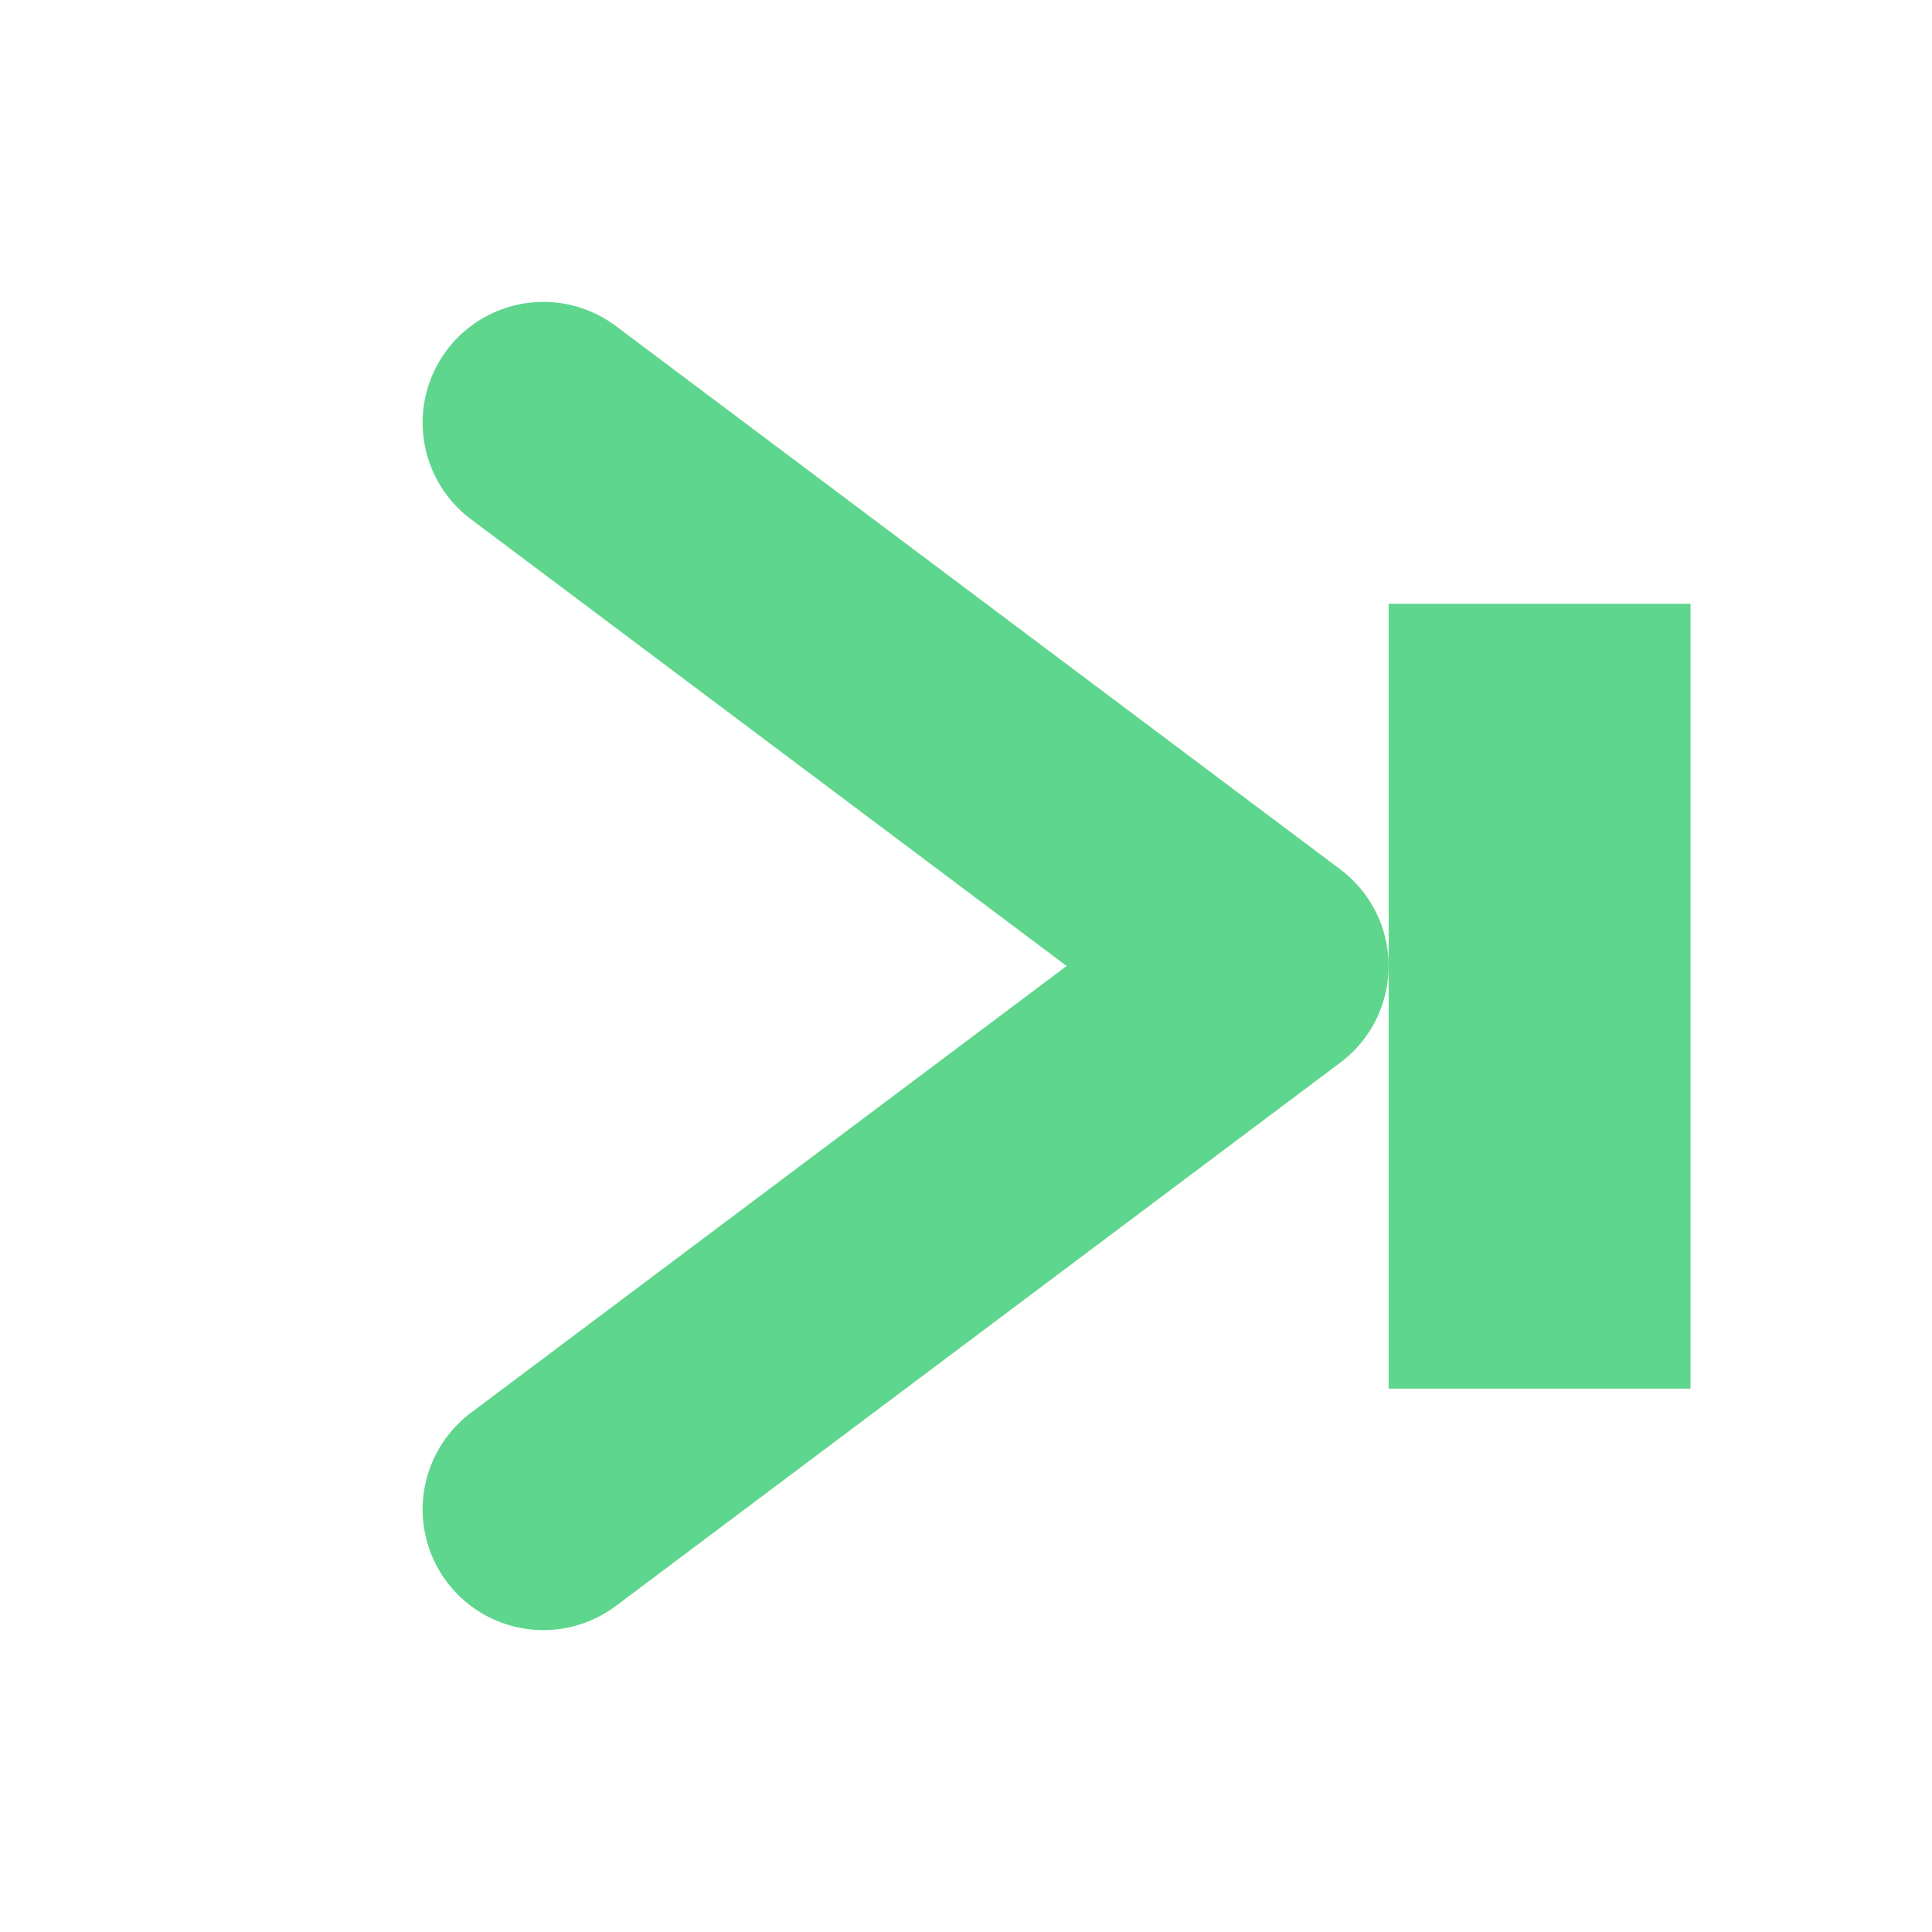
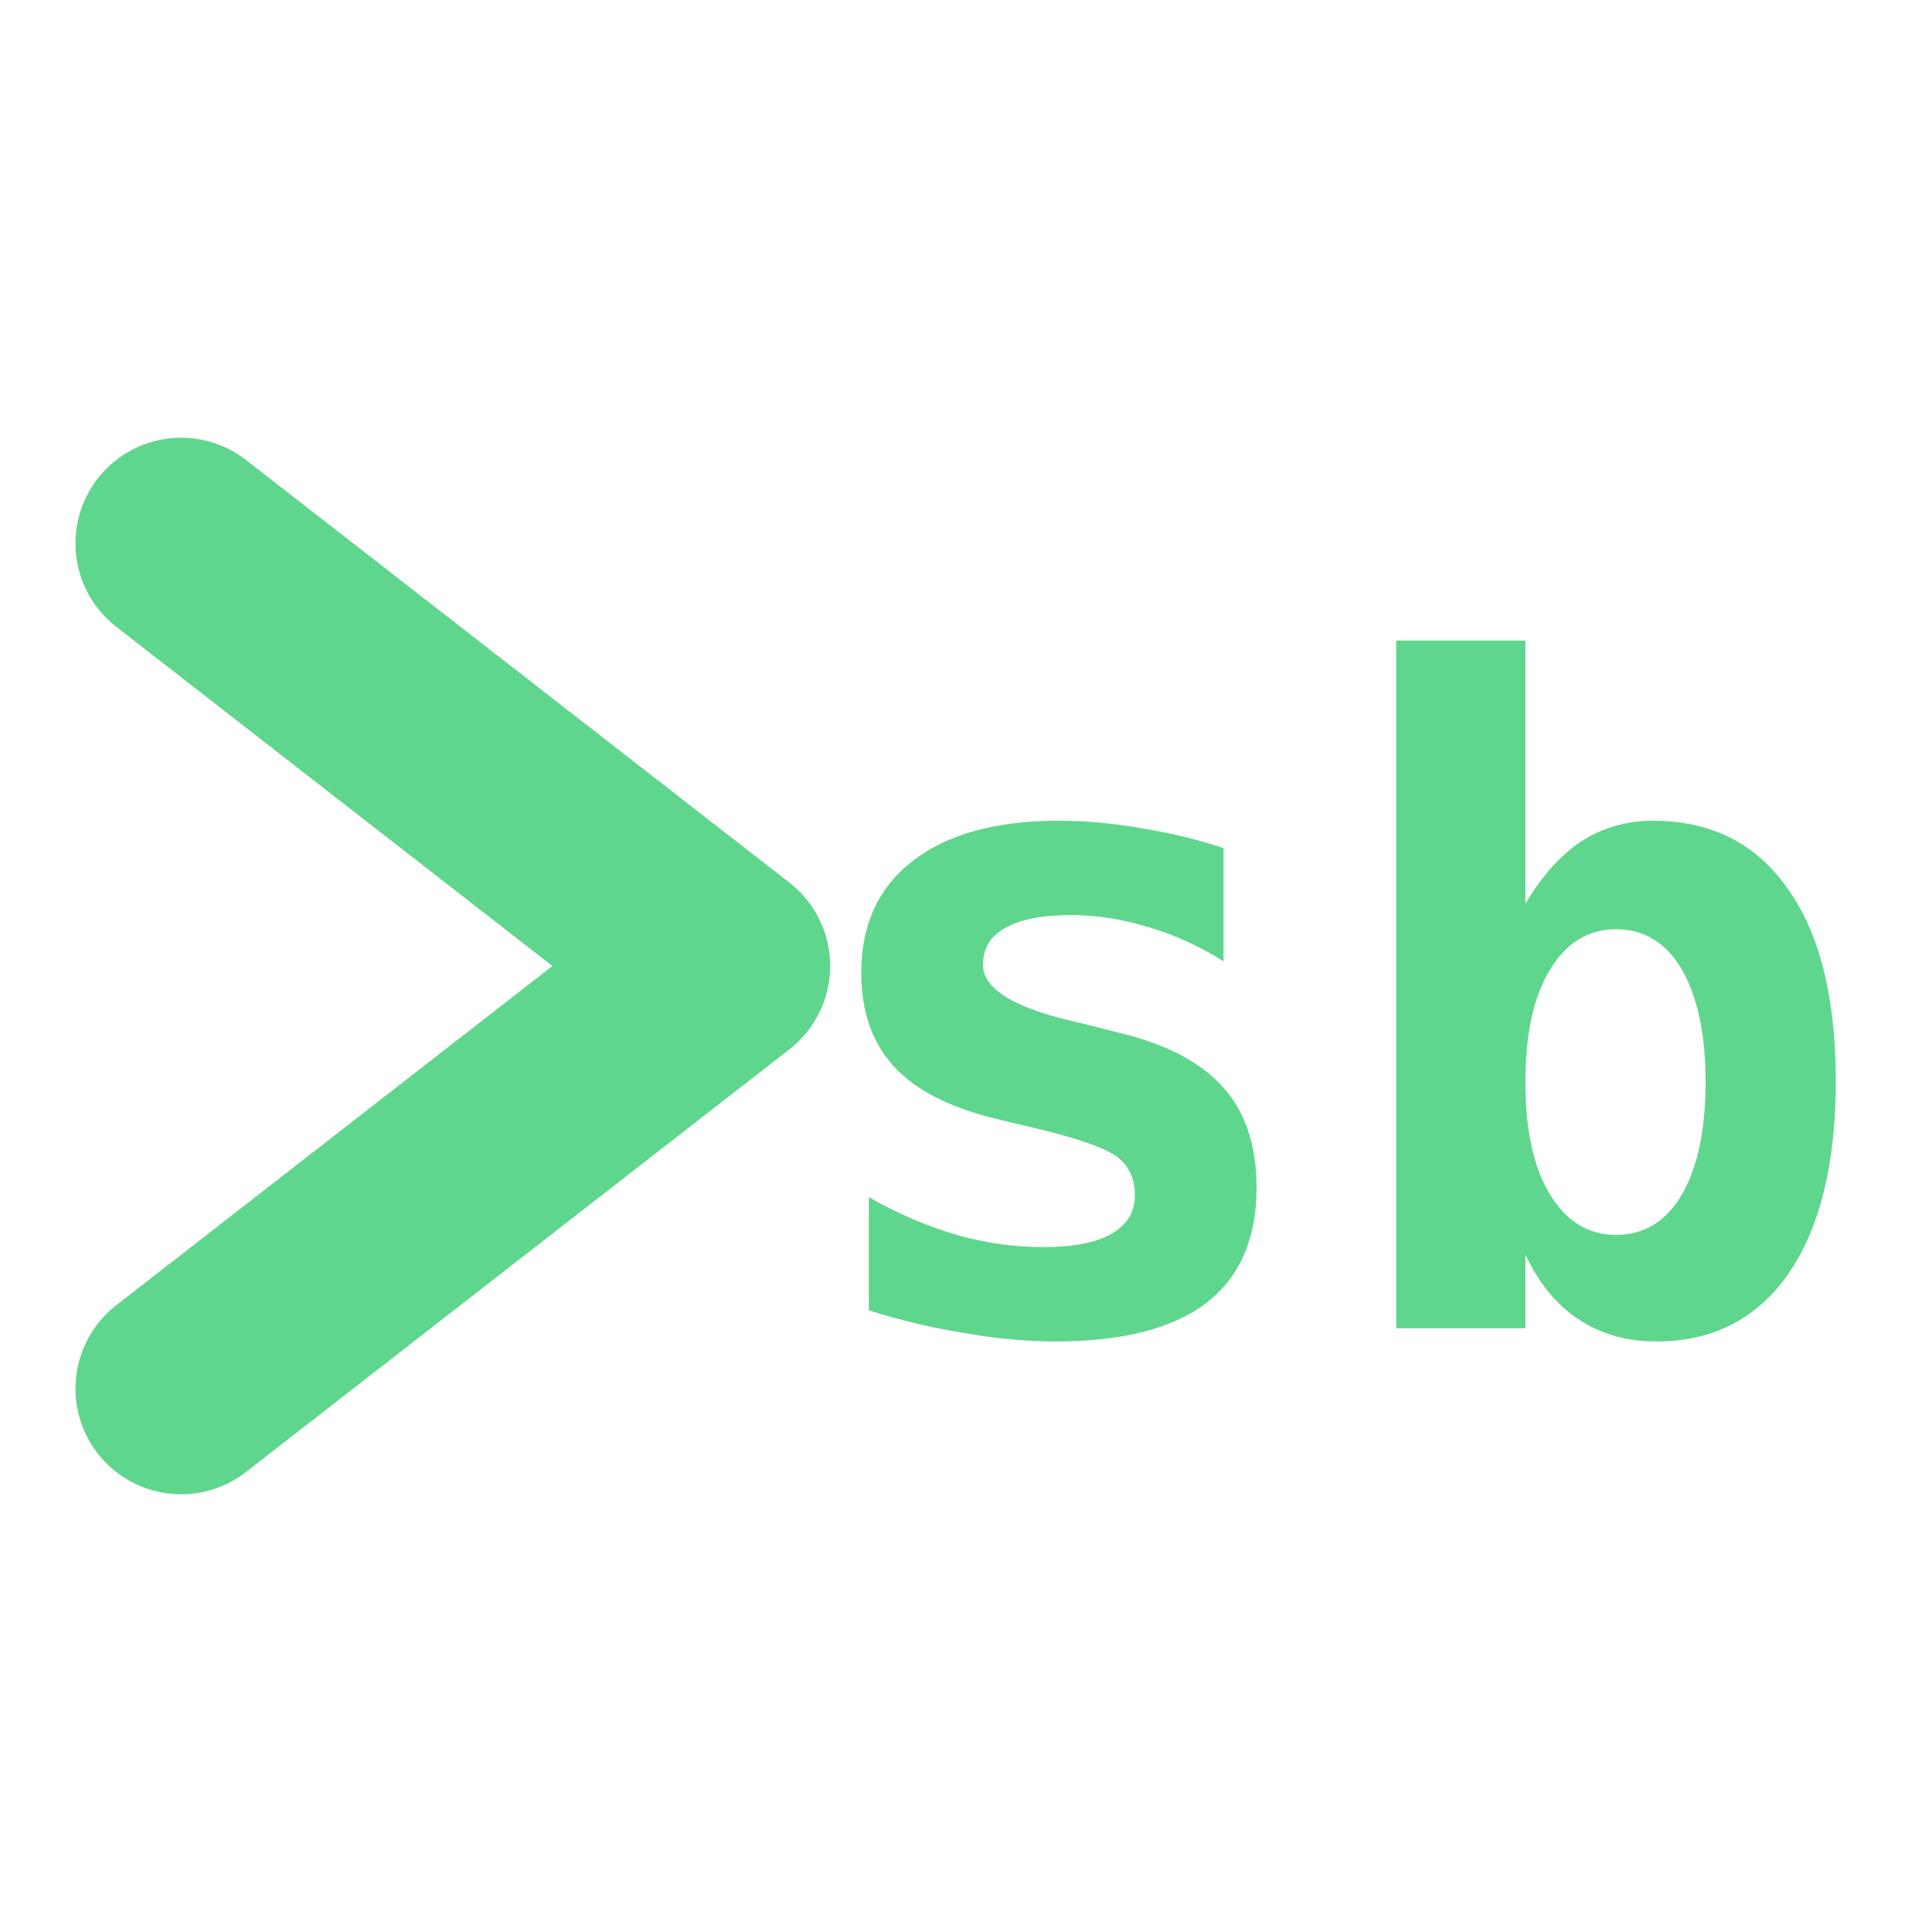
<svg xmlns="http://www.w3.org/2000/svg" viewBox="0 0 32 32">
-   <path d="M9 7 L21 16 L9 25" fill="none" stroke="#5fd68d" stroke-width="4" stroke-linecap="round" stroke-linejoin="round" />
-   <rect x="23" y="10" width="5" height="13" fill="#5fd68d" />
+   <path d="M3 9 L12 16 L3 23" fill="none" stroke="#5fd68d" stroke-width="3.5" stroke-linecap="round" stroke-linejoin="round" />
+   <text x="13" y="22" font-family="ui-monospace, Consolas, monospace" font-weight="700" font-size="15" fill="#5fd68d">sb</text>
</svg>
